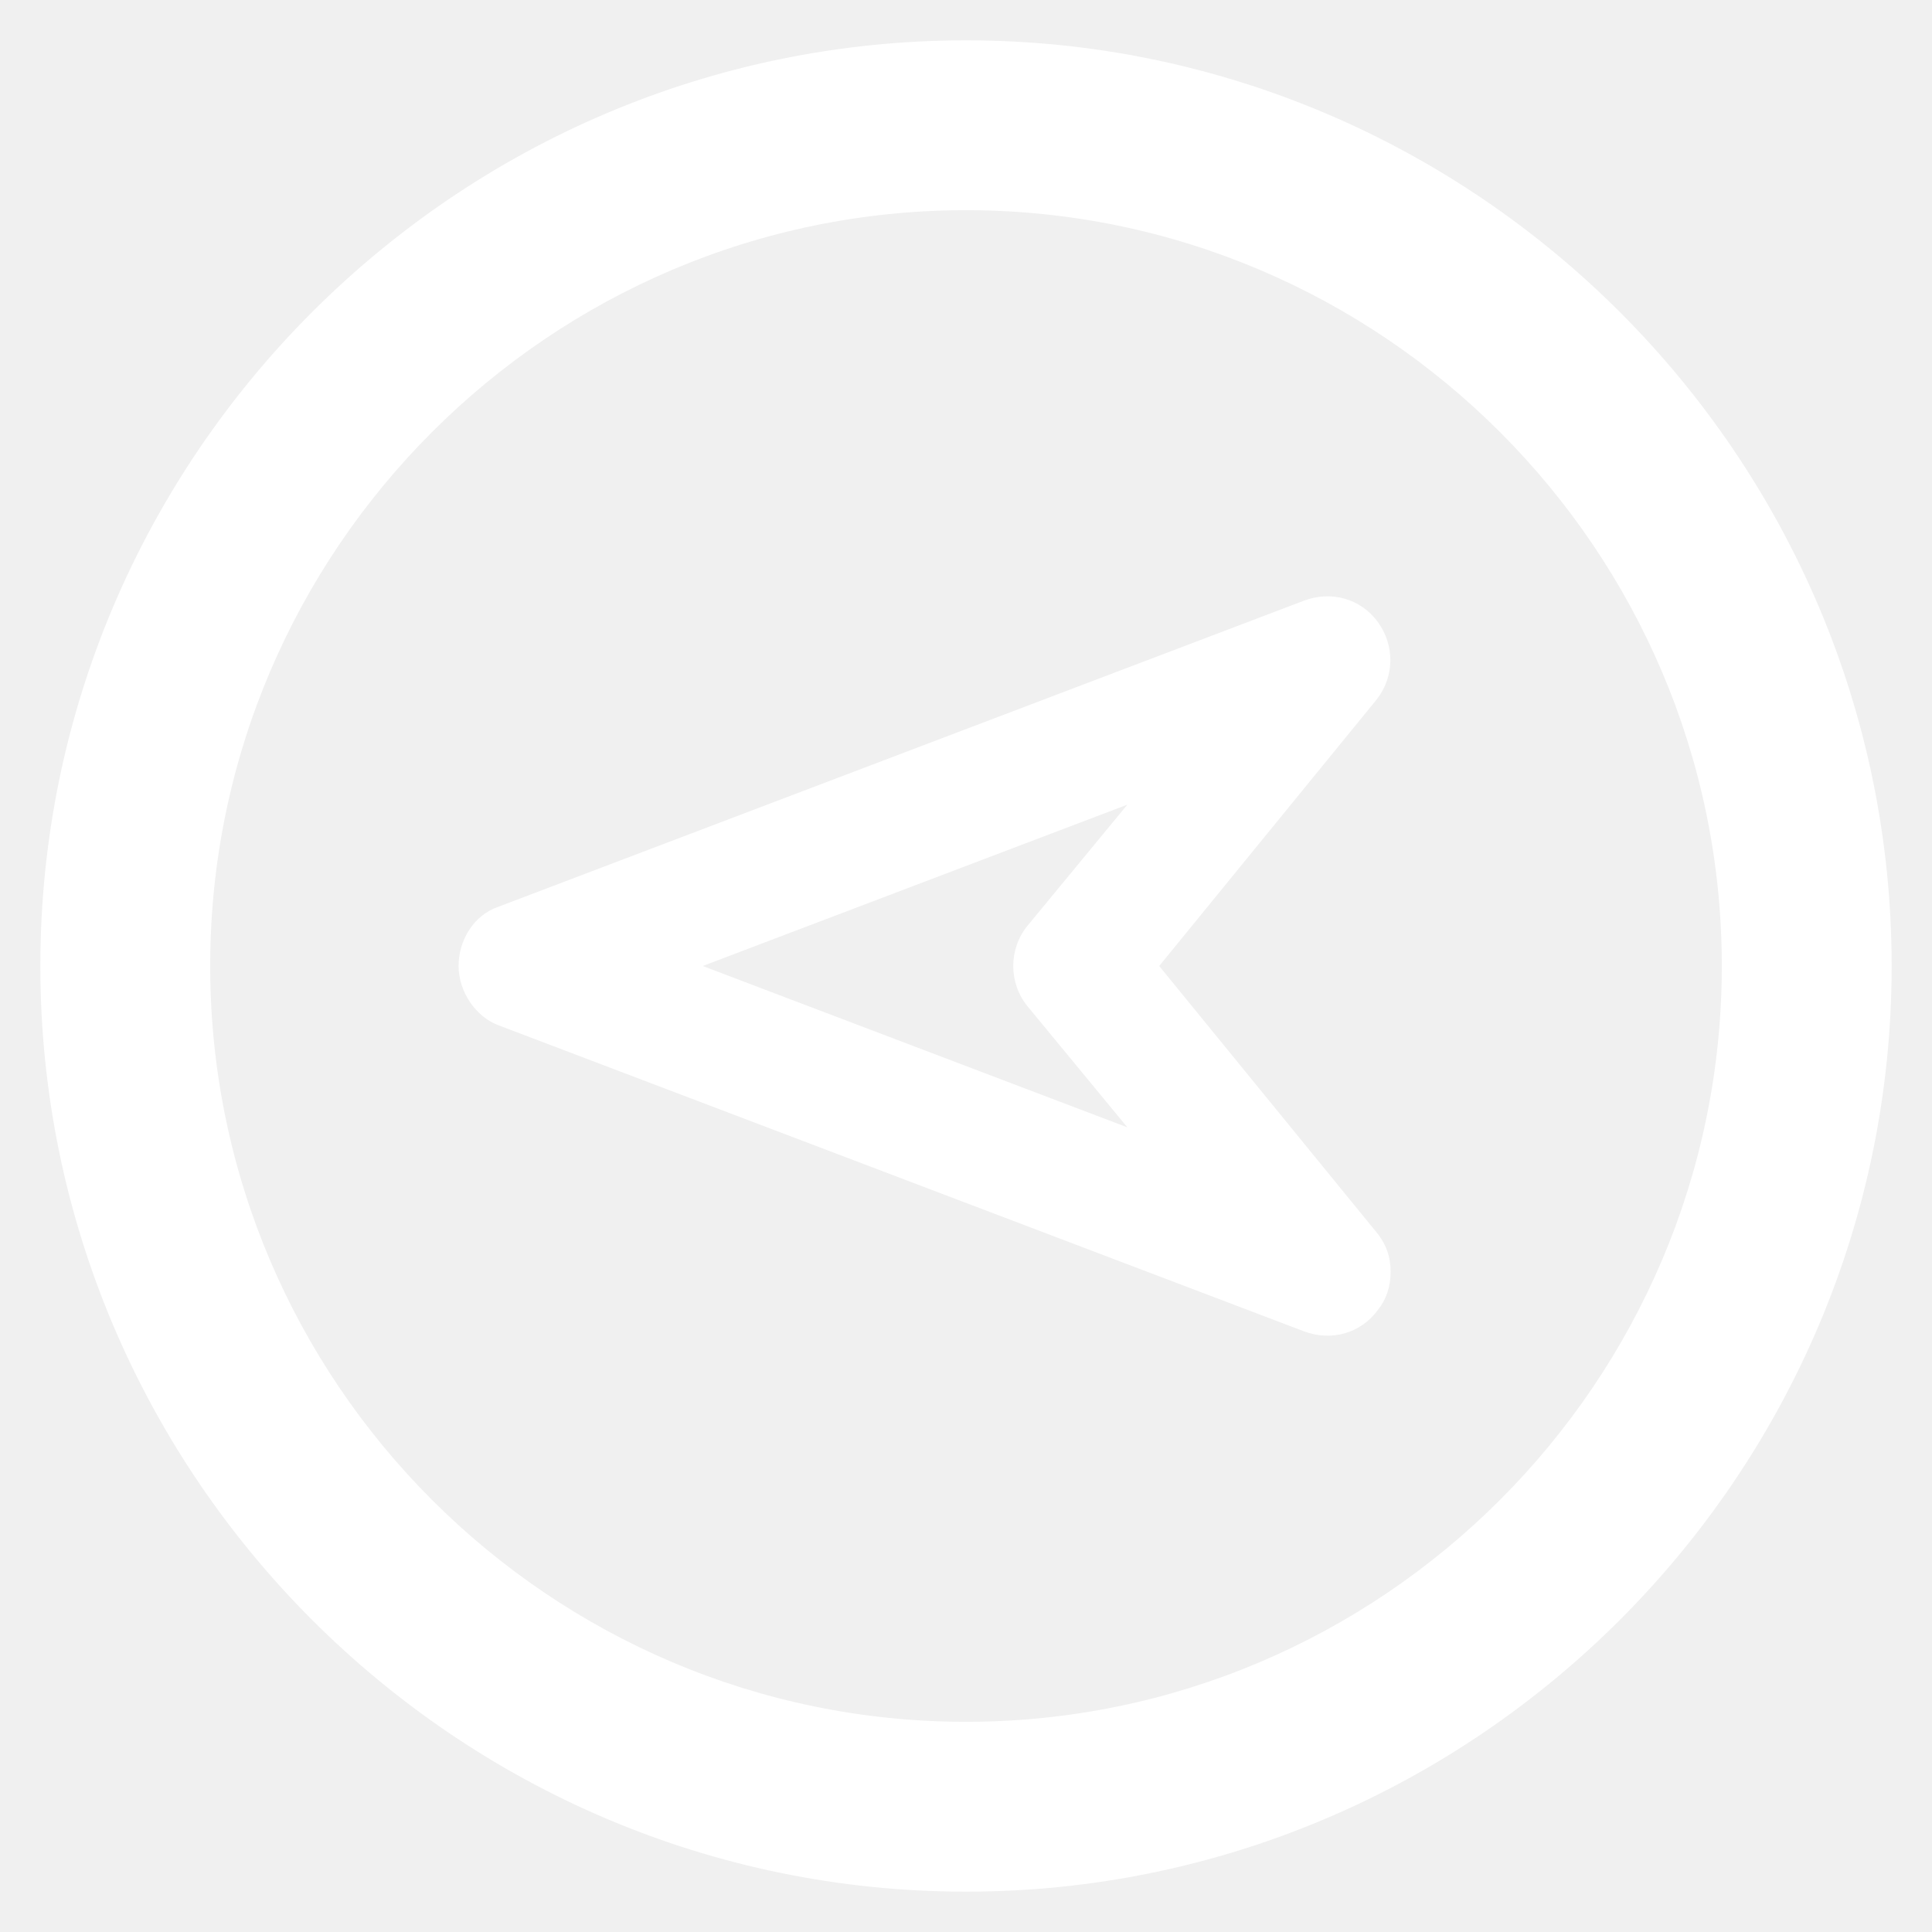
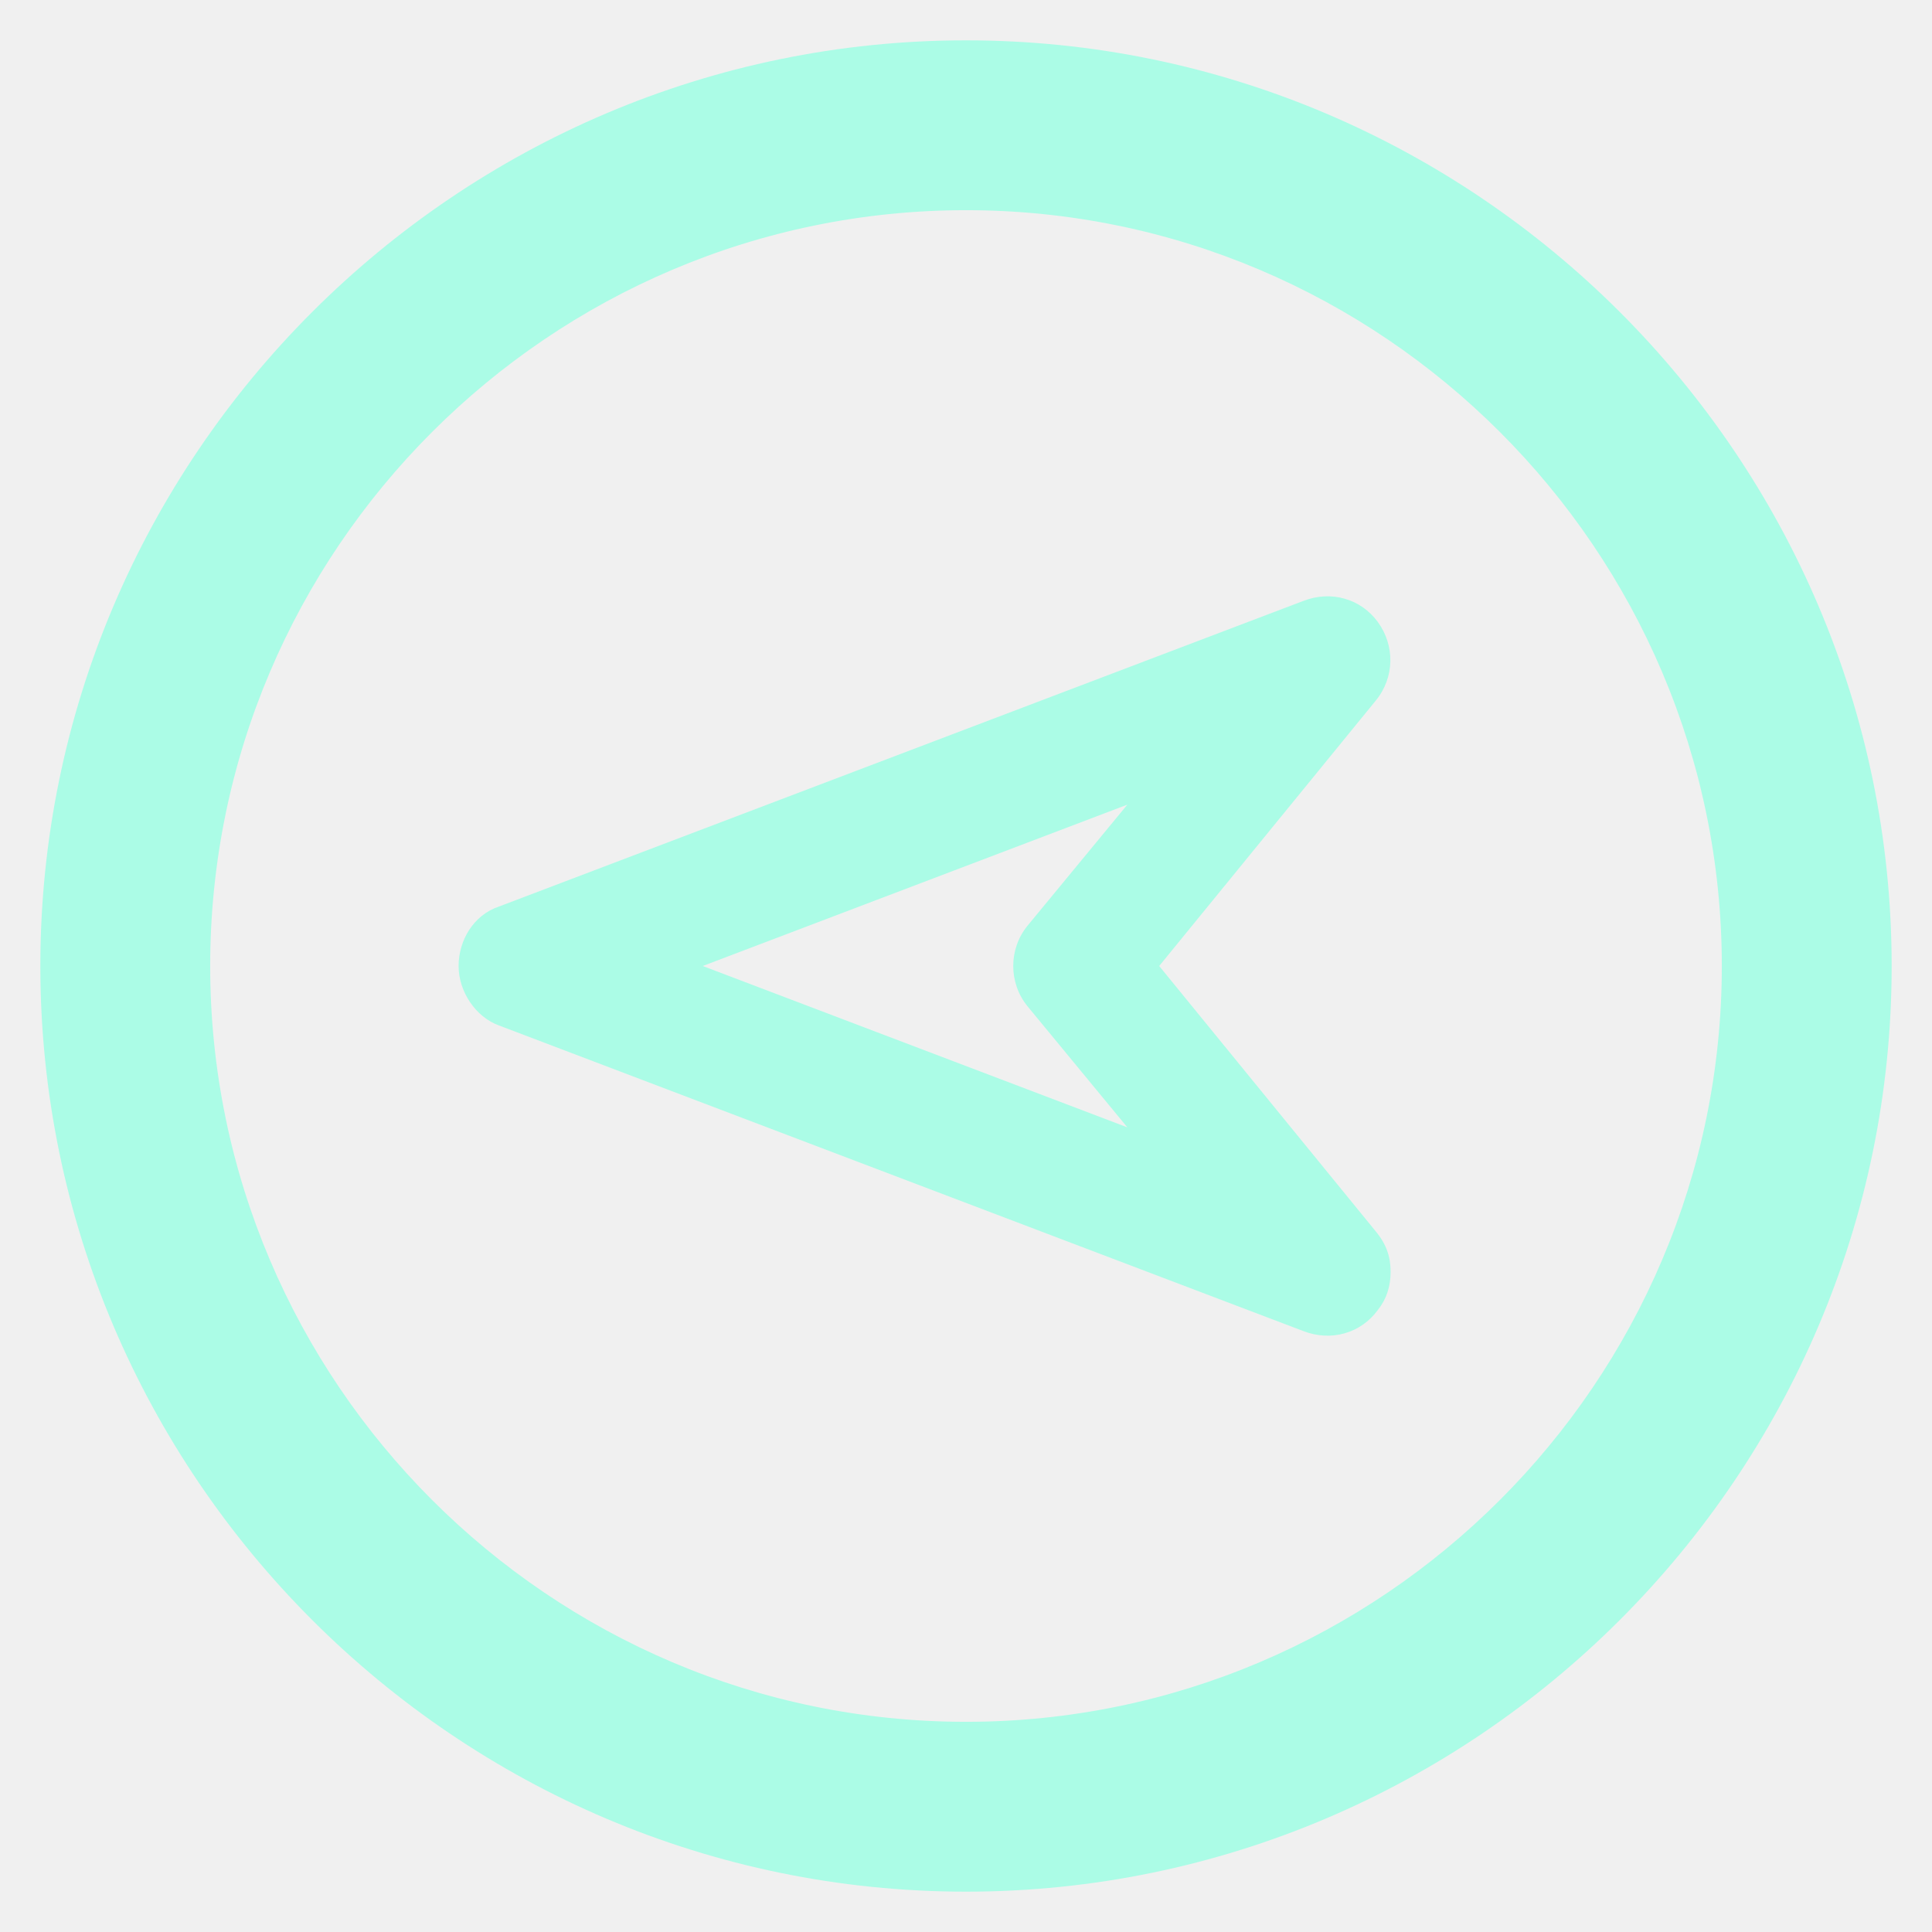
- <svg xmlns="http://www.w3.org/2000/svg" fill="#fff" version="1.1" id="Layer_1" x="0px" y="0px" viewBox="0 0 91 91" enable-background="new 0 0 91 91" xml:space="preserve">
+ <svg xmlns="http://www.w3.org/2000/svg" fill="#abfce6" version="1.1" id="Layer_1" x="0px" y="0px" viewBox="0 0 91 91" enable-background="new 0 0 91 91" xml:space="preserve">
  <g>
    <path d="M1.9,45.5c0,24,19.6,43.6,43.6,43.6s43.6-19.6,43.6-43.6S69.5,1.9,45.5,1.9S1.9,21.5,1.9,45.5z M81.1,45.5   c0,19.6-16,35.6-35.6,35.6S9.9,65.1,9.9,45.5s16-35.6,35.6-35.6S81.1,25.9,81.1,45.5z" />
    <path d="M23.5,42.7c-1.2,0.4-1.9,1.6-1.9,2.8c0,1.2,0.8,2.4,1.9,2.8l37.9,14.4c1.3,0.5,2.7,0.1,3.5-1c0.4-0.5,0.6-1.1,0.6-1.8   c0-0.7-0.2-1.3-0.7-1.9L54.6,45.5L64.8,33c0.9-1.1,0.9-2.6,0.1-3.7c-0.8-1.1-2.2-1.5-3.5-1L23.5,42.7z M48.4,43.6   c-0.9,1.1-0.9,2.7,0,3.8l4.7,5.7l-20-7.6l20-7.6L48.4,43.6z" />
  </g>
</svg>
